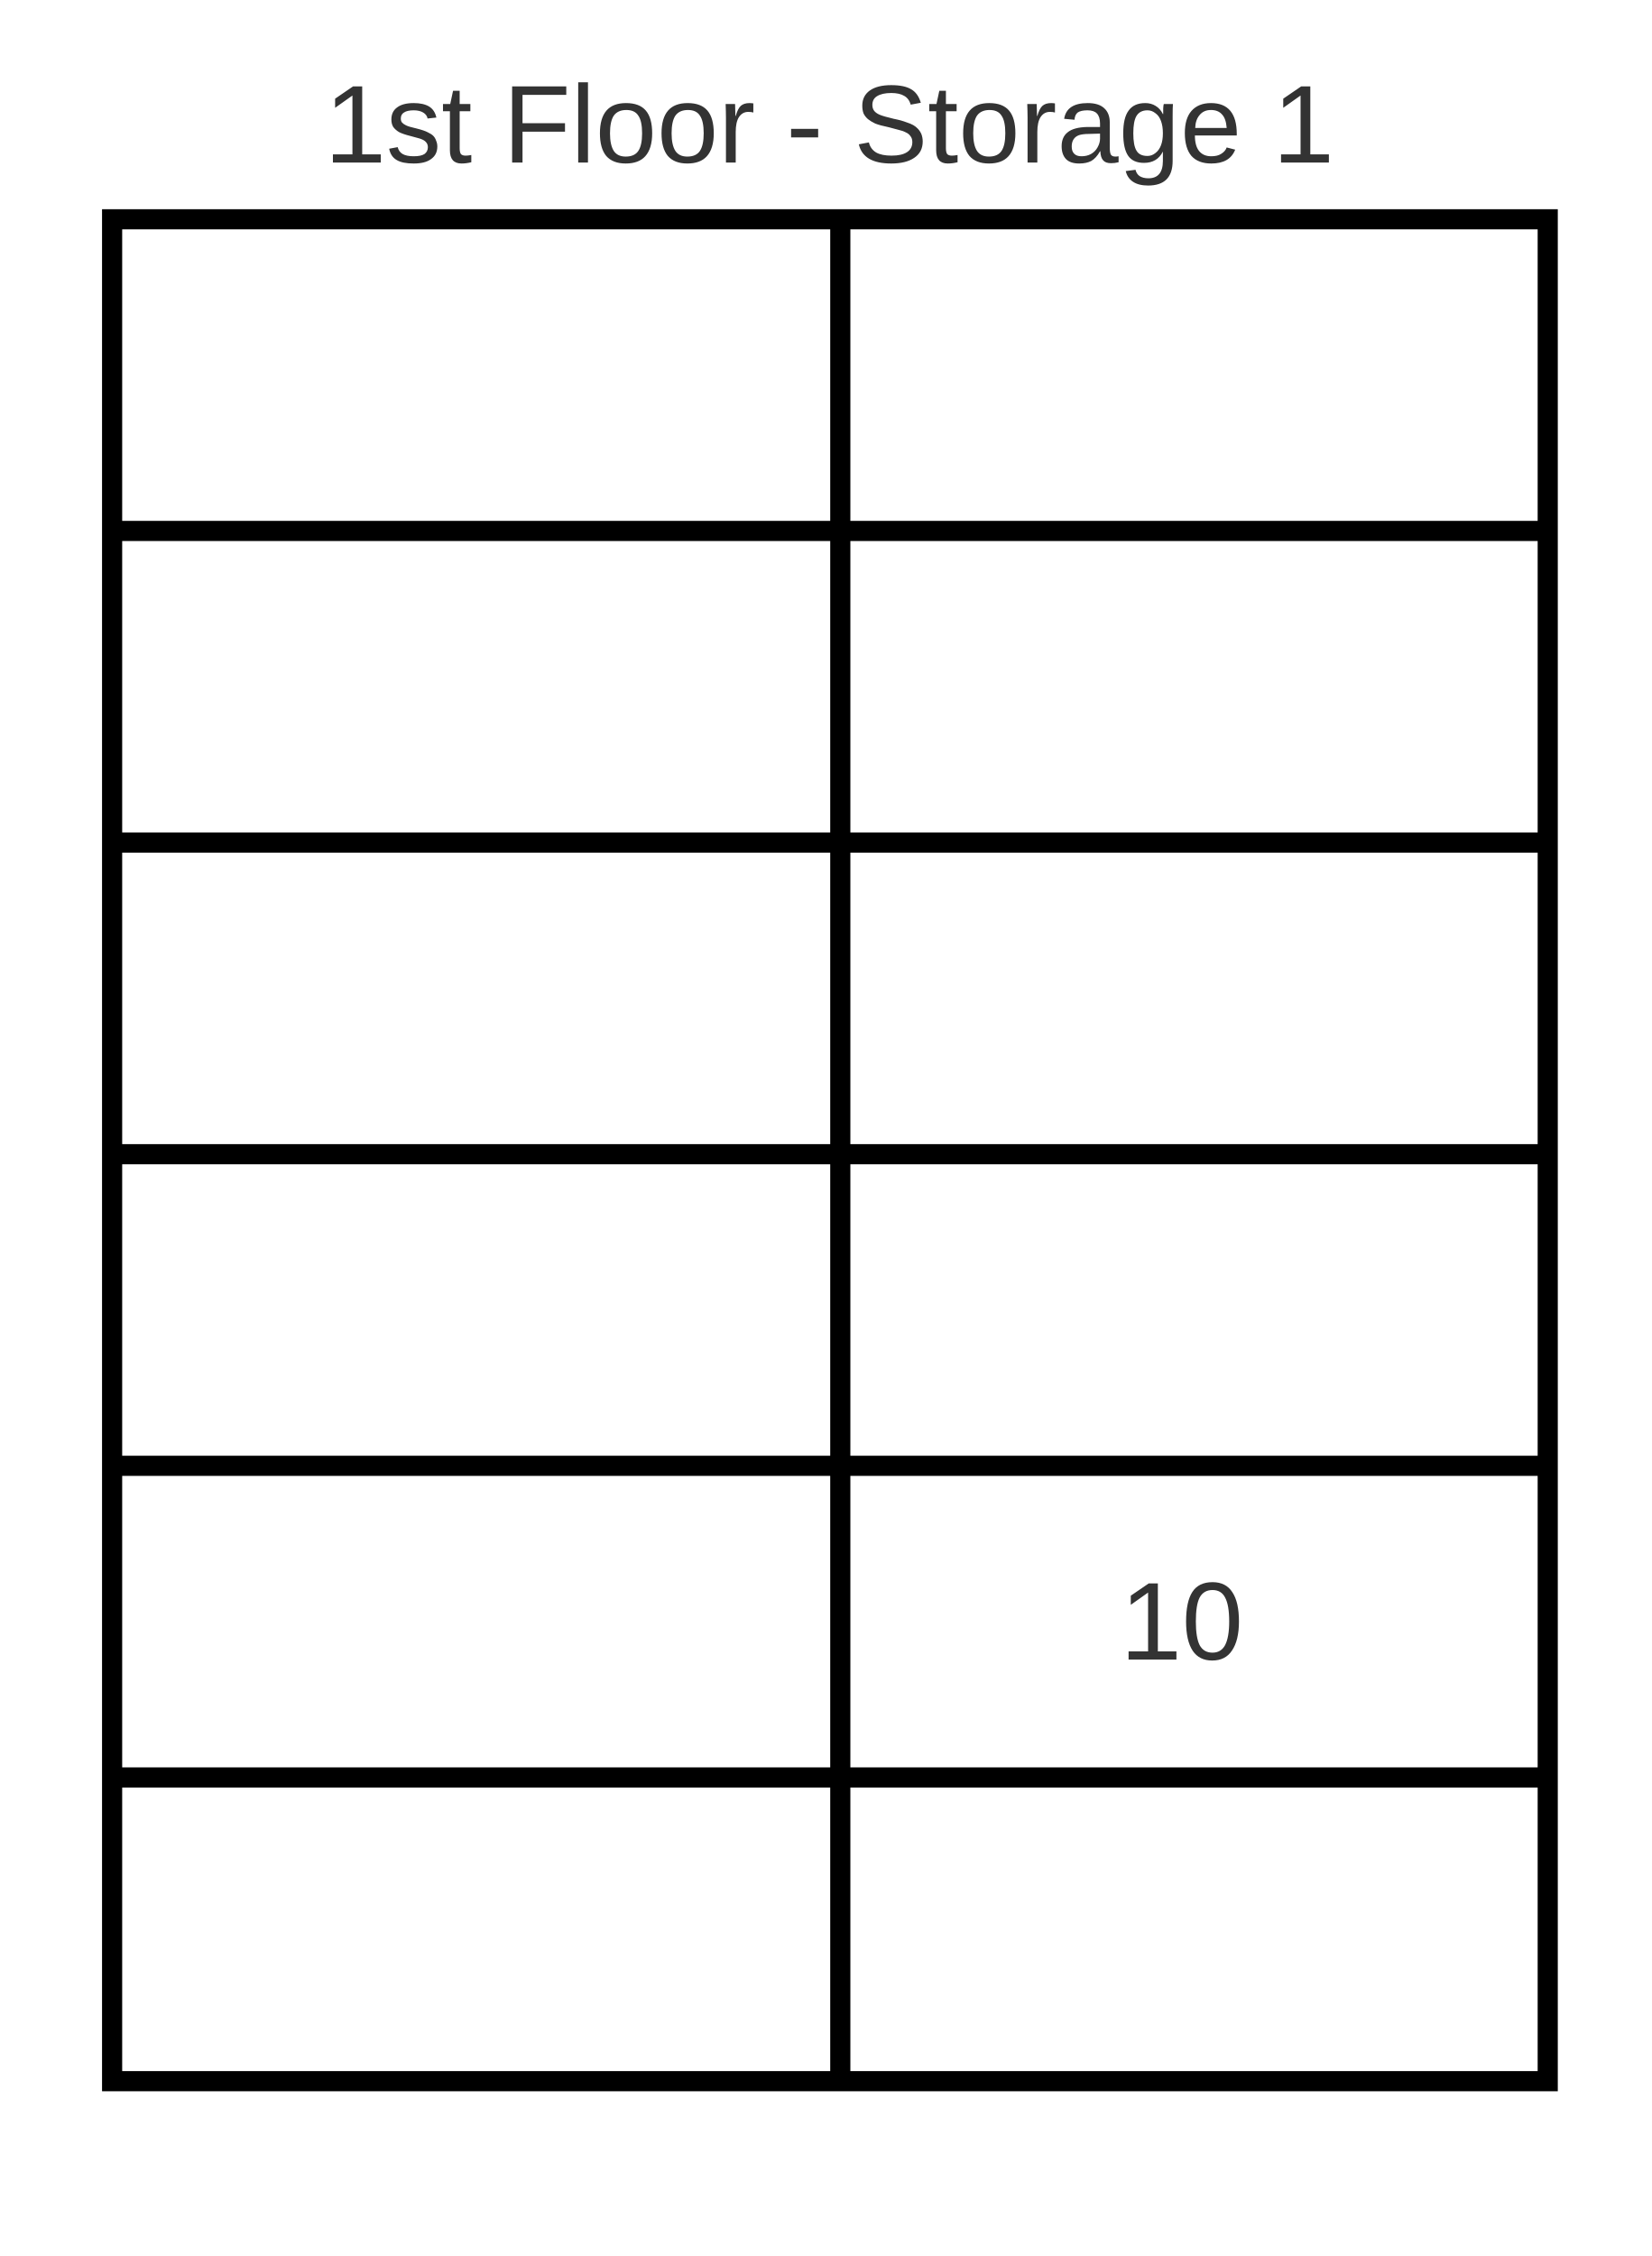
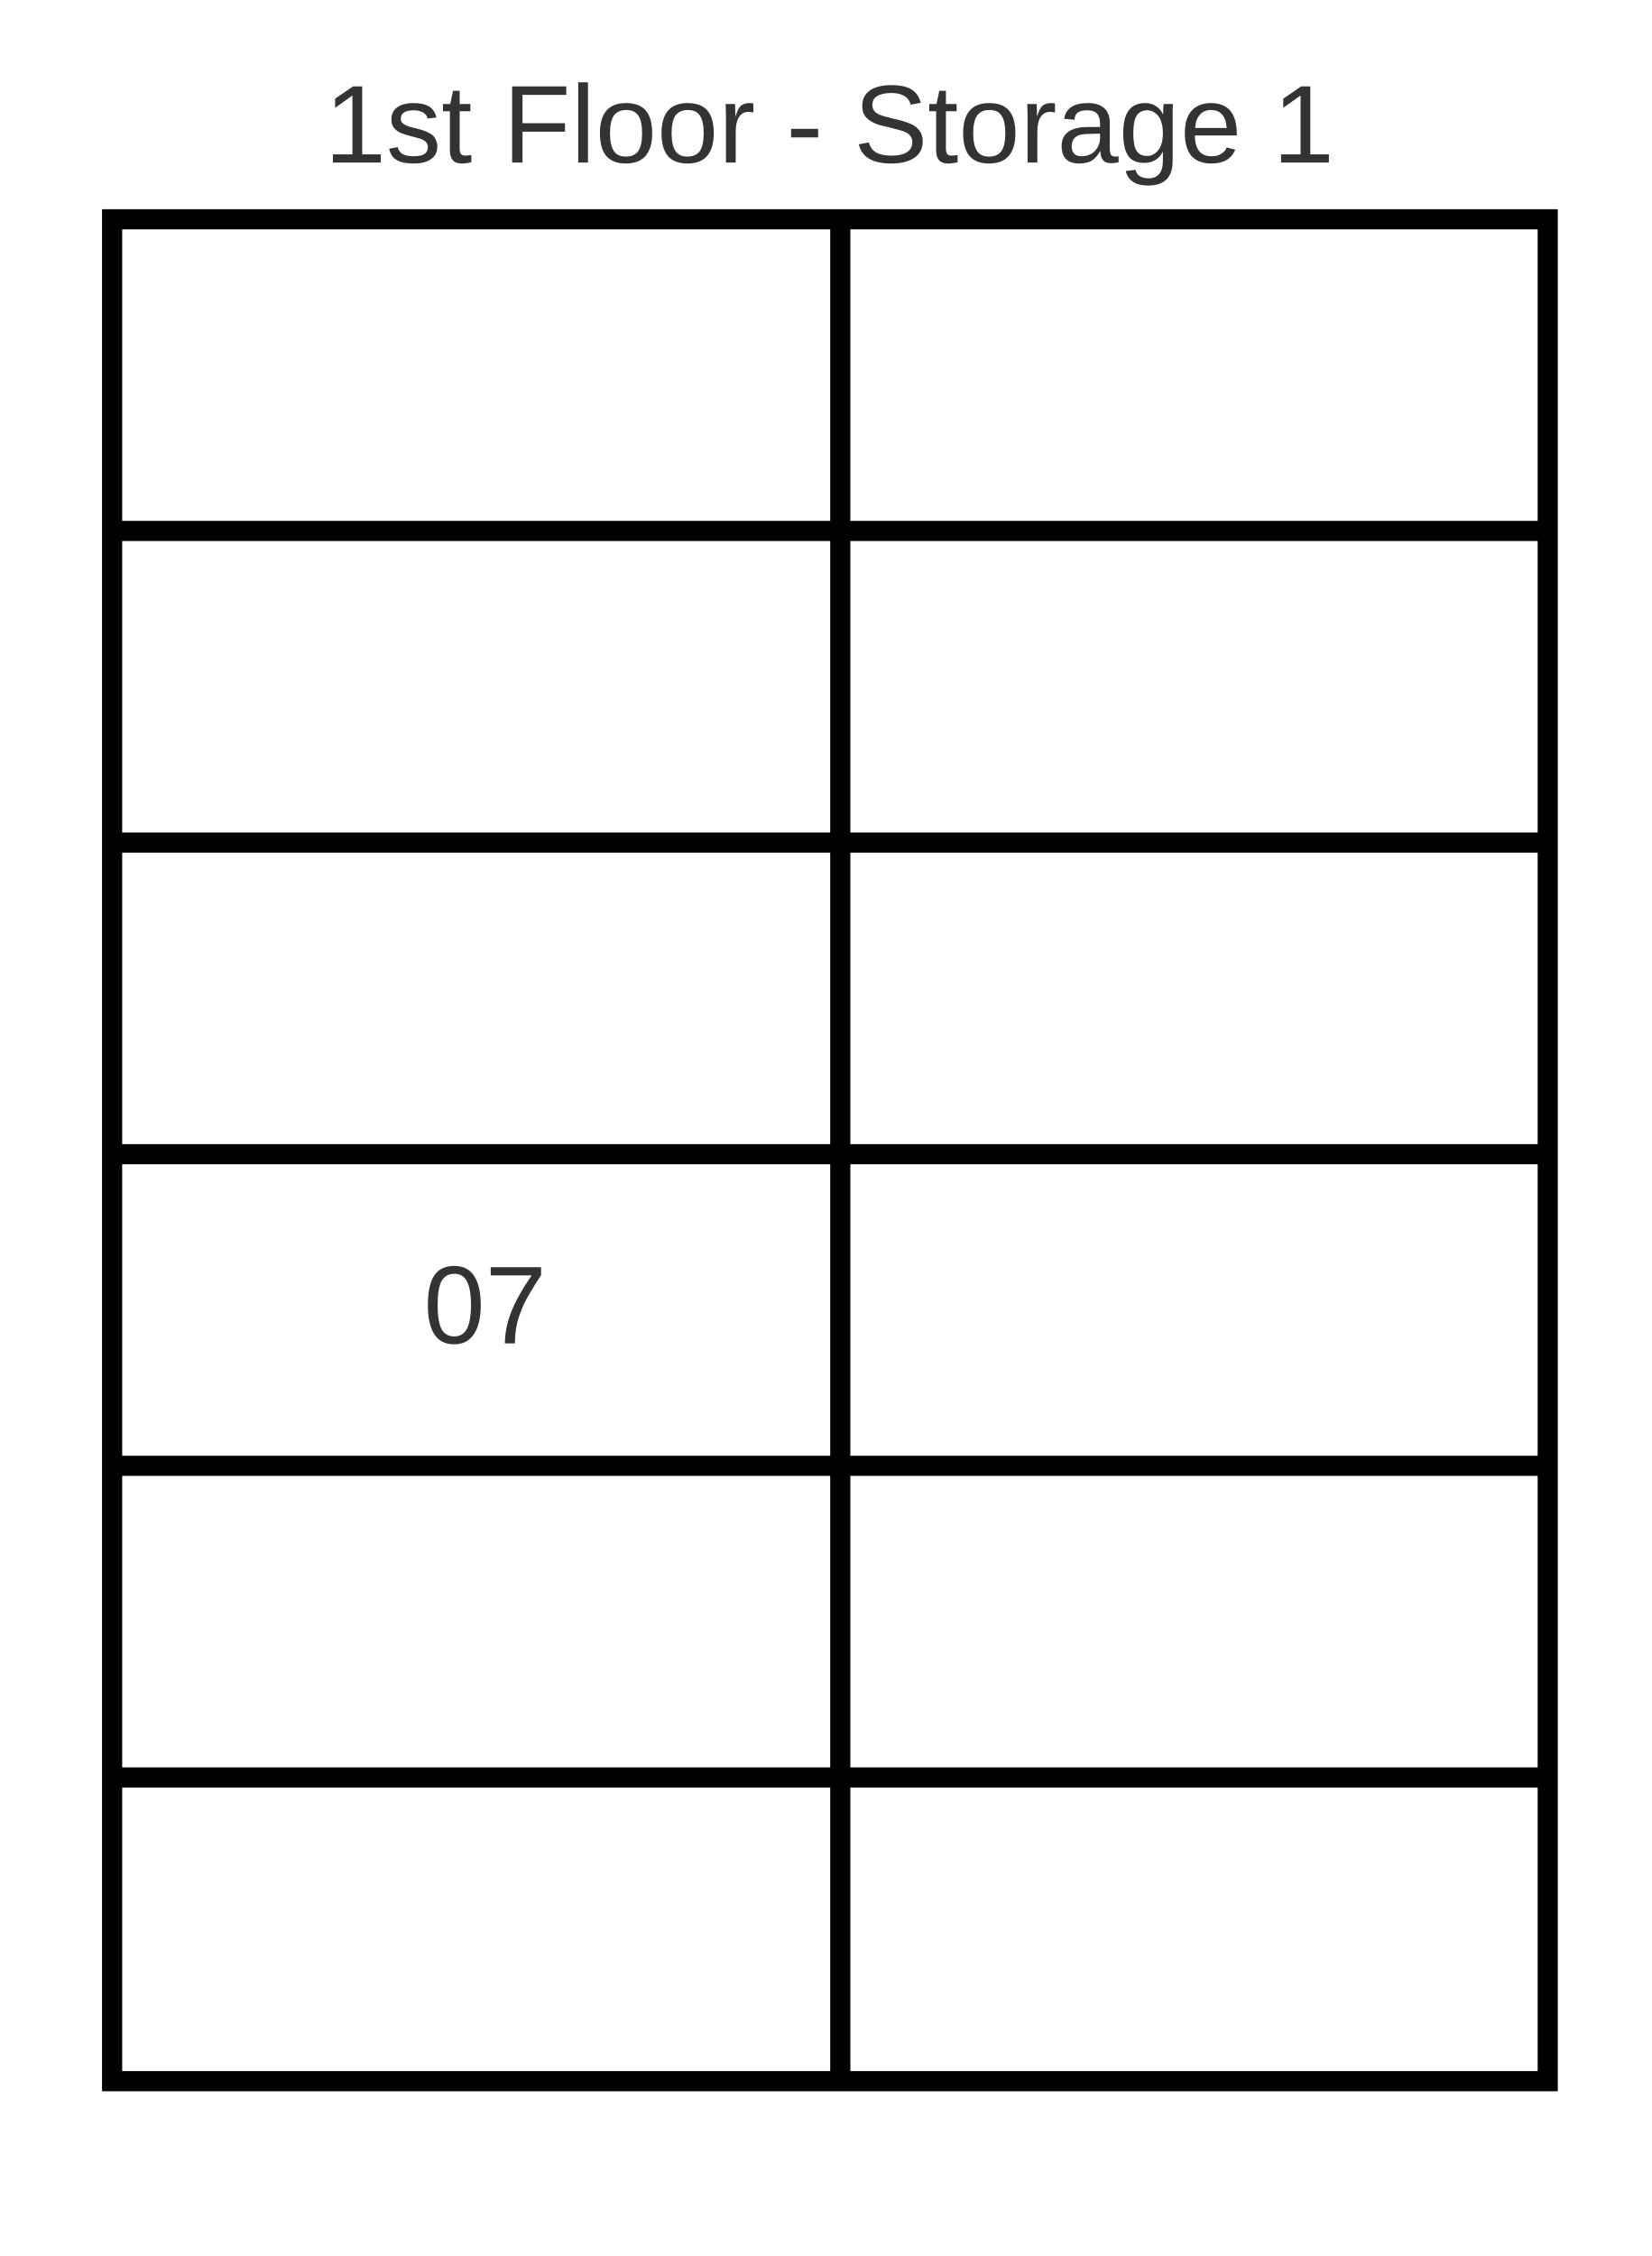
<svg xmlns="http://www.w3.org/2000/svg" xmlns:ns1="https://boxy-svg.com" viewBox="0 0 82 112">
  <rect x="5.567" y="10.887" width="71.284" height="92.434" style="stroke: rgb(0, 0, 0); paint-order: fill; fill: none; stroke-width: 1px;" />
  <line style="fill: rgb(216, 216, 216); stroke: rgb(0, 0, 0); stroke-width: 1px;" x1="41.724" y1="10.692" x2="41.724" y2="102.93" />
  <line style="fill: rgb(216, 216, 216); stroke: rgb(0, 0, 0); stroke-width: 1px;" x1="5.458" y1="57.301" x2="76.743" y2="57.301" />
  <line style="fill: rgb(216, 216, 216); stroke: rgb(0, 0, 0); stroke-width: 1px;" x1="5.263" y1="41.829" x2="76.547" y2="41.829" />
  <line style="fill: rgb(216, 216, 216); stroke: rgb(0, 0, 0); stroke-width: 1px;" x1="5.458" y1="26.359" x2="76.743" y2="26.359" />
  <line style="fill: rgb(216, 216, 216); stroke: rgb(0, 0, 0); stroke-width: 1px;" x1="5.313" y1="72.771" x2="76.597" y2="72.771" />
  <line style="fill: rgb(216, 216, 216); stroke: rgb(0, 0, 0); stroke-width: 1px;" x1="5.263" y1="88.242" x2="76.547" y2="88.242" ns1:origin="0.566 0" />
-   <text style="white-space: pre; fill: rgb(51, 51, 51); font-family: Arial, sans-serif; font-size: 5.5px;" x="55.619" y="82.391">10</text>
+   <text style="white-space: pre; fill: rgb(51, 51, 51); font-family: Arial, sans-serif; font-size: 5.5px;" x="21.029" y="66.692">07</text>
  <text style="white-space: pre; fill: rgb(51, 51, 51); font-family: Arial, sans-serif; font-size: 5.5px;" x="16.109" y="8.07">1st Floor - Storage 1</text>
</svg>
